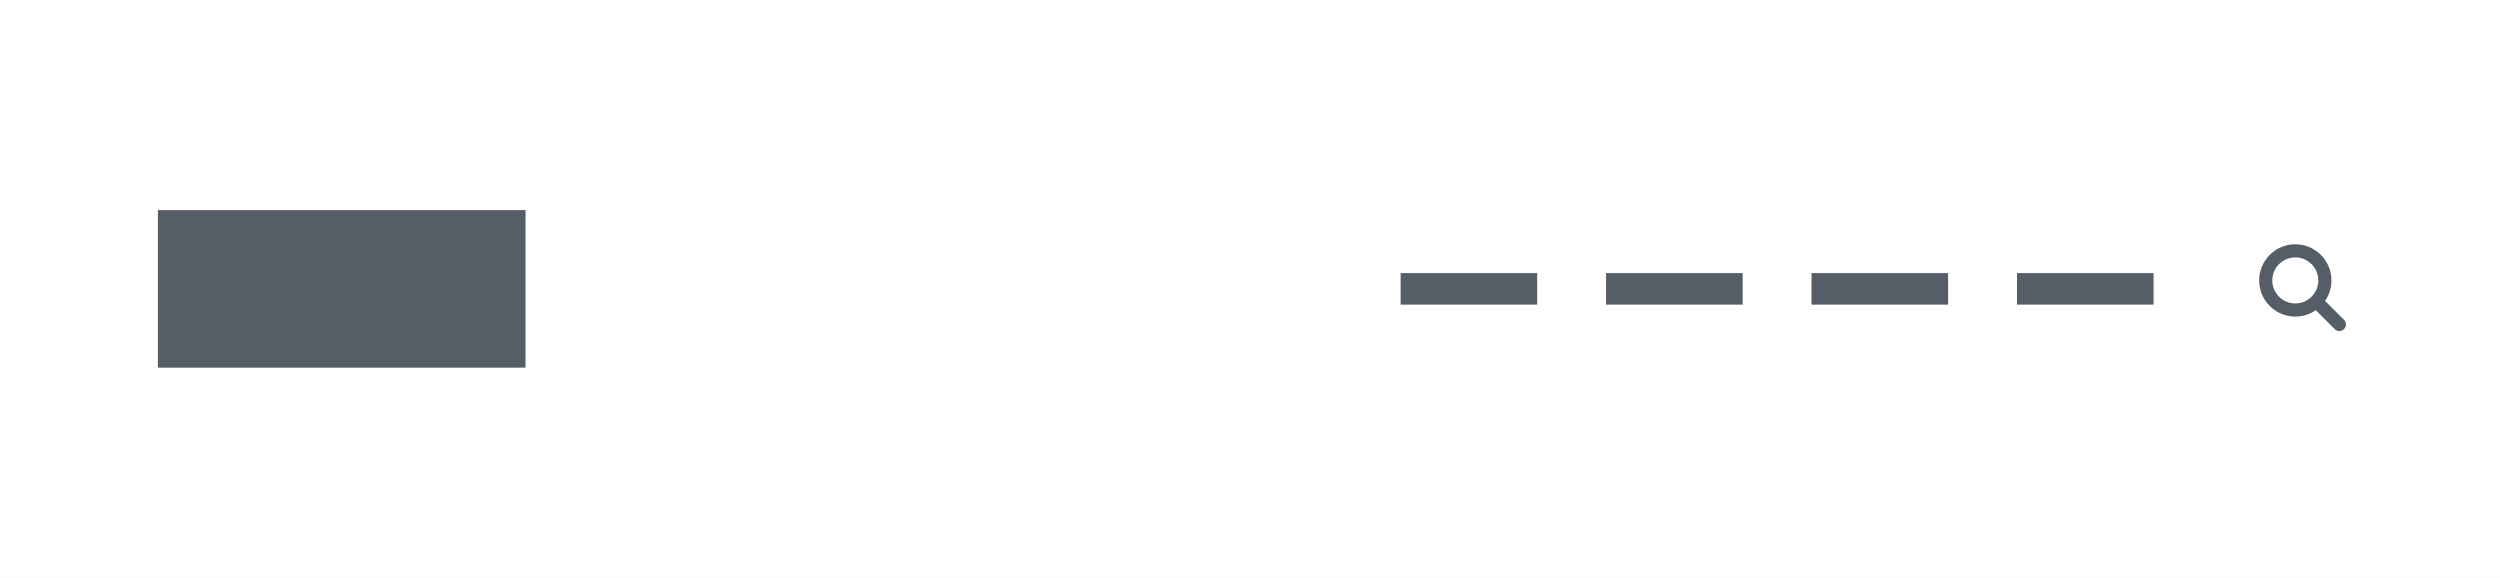
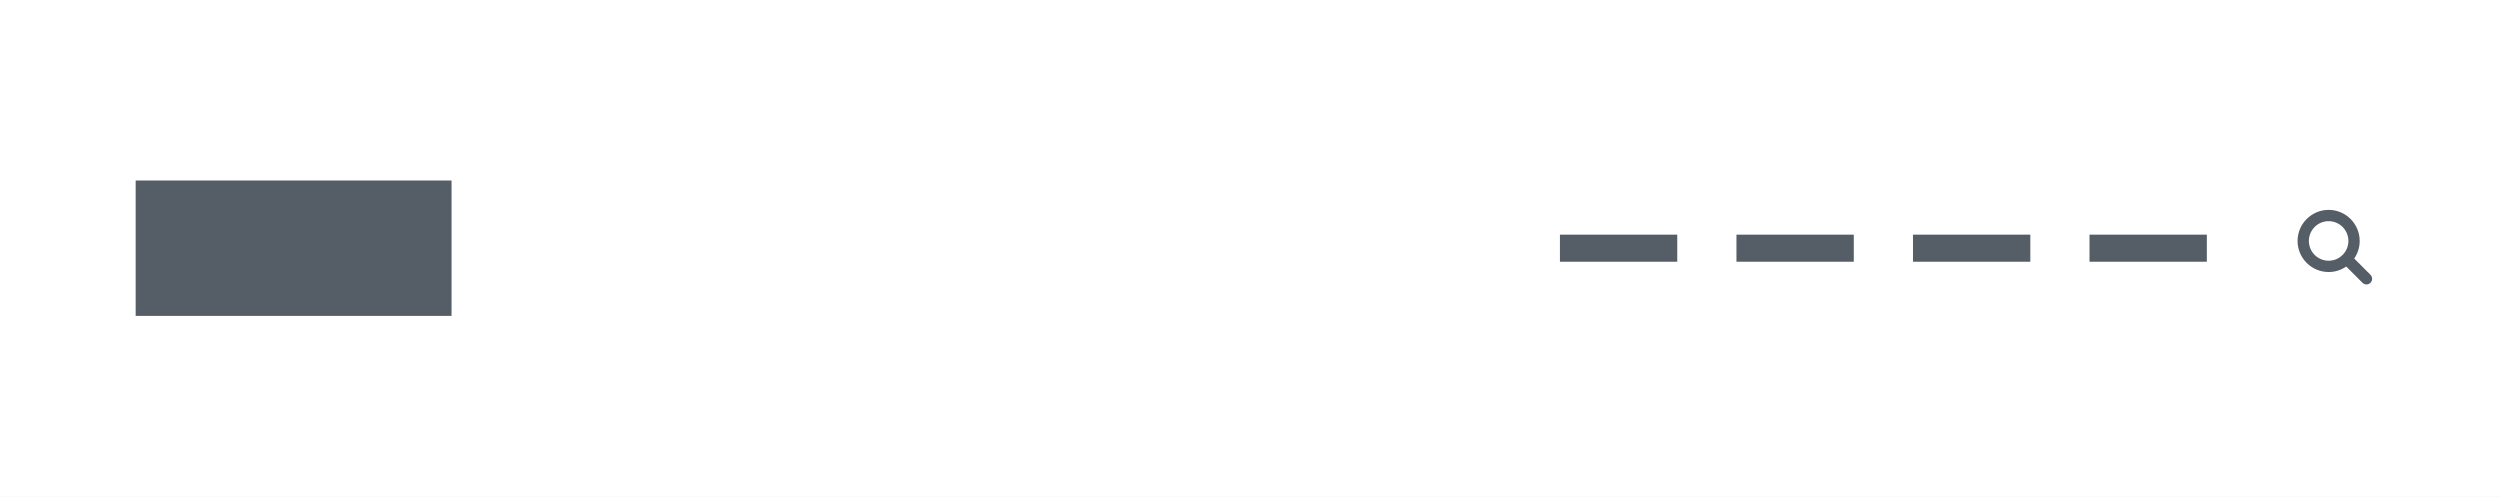
- <svg xmlns="http://www.w3.org/2000/svg" height="110" viewBox="0 0 476 110" width="476">
+ <svg xmlns="http://www.w3.org/2000/svg" height="110" viewBox="0 0 554 110" width="554">
  <g fill="none" fill-rule="evenodd">
-     <path d="m0 0h476v110h-476z" fill="#fff" />
-     <path d="m0 0h476v110h-476z" fill="#fff" />
+     <path d="m0 0h554v110h-554z" fill="#fff" />
+     <path d="m0 0h555v110h-555z" fill="#fff" />
    <g fill="#555d66">
-       <path d="m446.297 60.893-3.603-3.604c.763-1.109 1.212-2.449 1.212-3.894 0-3.797-3.087-6.886-6.881-6.886-3.794 0-6.883 3.088-6.883 6.886 0 3.796 3.087 6.885 6.883 6.885 1.449 0 2.792-.452 3.902-1.219l3.602 3.604c.244.244.564.367.884.367s.64-.123.884-.367c.489-.491.489-1.282 0-1.771zm-13.652-7.499c0-2.417 1.965-4.383 4.381-4.383s4.38 1.966 4.38 4.383c0 1.205-.489 2.298-1.28 3.091-.001.002-.001.002-.002.002-.002.001-.003.004-.004.005-.793.793-1.887 1.284-3.095 1.284-2.415 0-4.379-1.965-4.379-4.382z" />
+       <path d="m525.297 60.893-3.603-3.604c.763-1.109 1.212-2.449 1.212-3.894 0-3.797-3.087-6.886-6.881-6.886-3.794 0-6.883 3.088-6.883 6.886 0 3.796 3.087 6.885 6.883 6.885 1.449 0 2.792-.452 3.902-1.219l3.602 3.604c.244.244.564.367.884.367s.64-.123.884-.367c.489-.491.489-1.282 0-1.771zm-13.652-7.499c0-2.417 1.965-4.383 4.381-4.383s4.38 1.966 4.38 4.383c0 1.205-.489 2.298-1.28 3.091-.001.002-.001.002-.002.002-.002.001-.003.004-.004.005-.793.793-1.887 1.284-3.095 1.284-2.415 0-4.379-1.965-4.379-4.382z" />
      <path d="m30.063 40h70v30h-70z" />
-       <path d="m384.037 52h26v6h-26z" />
-       <path d="m344.918 52h26v6h-26z" />
-       <path d="m305.799 52h26v6h-26z" />
-       <path d="m266.68 52h26v6h-26z" />
+       <path d="m463.037 52h26v6h-26z" />
+       <path d="m423.918 52h26v6h-26z" />
+       <path d="m384.799 52h26v6h-26z" />
+       <path d="m345.68 52h26v6h-26z" />
    </g>
  </g>
</svg>
